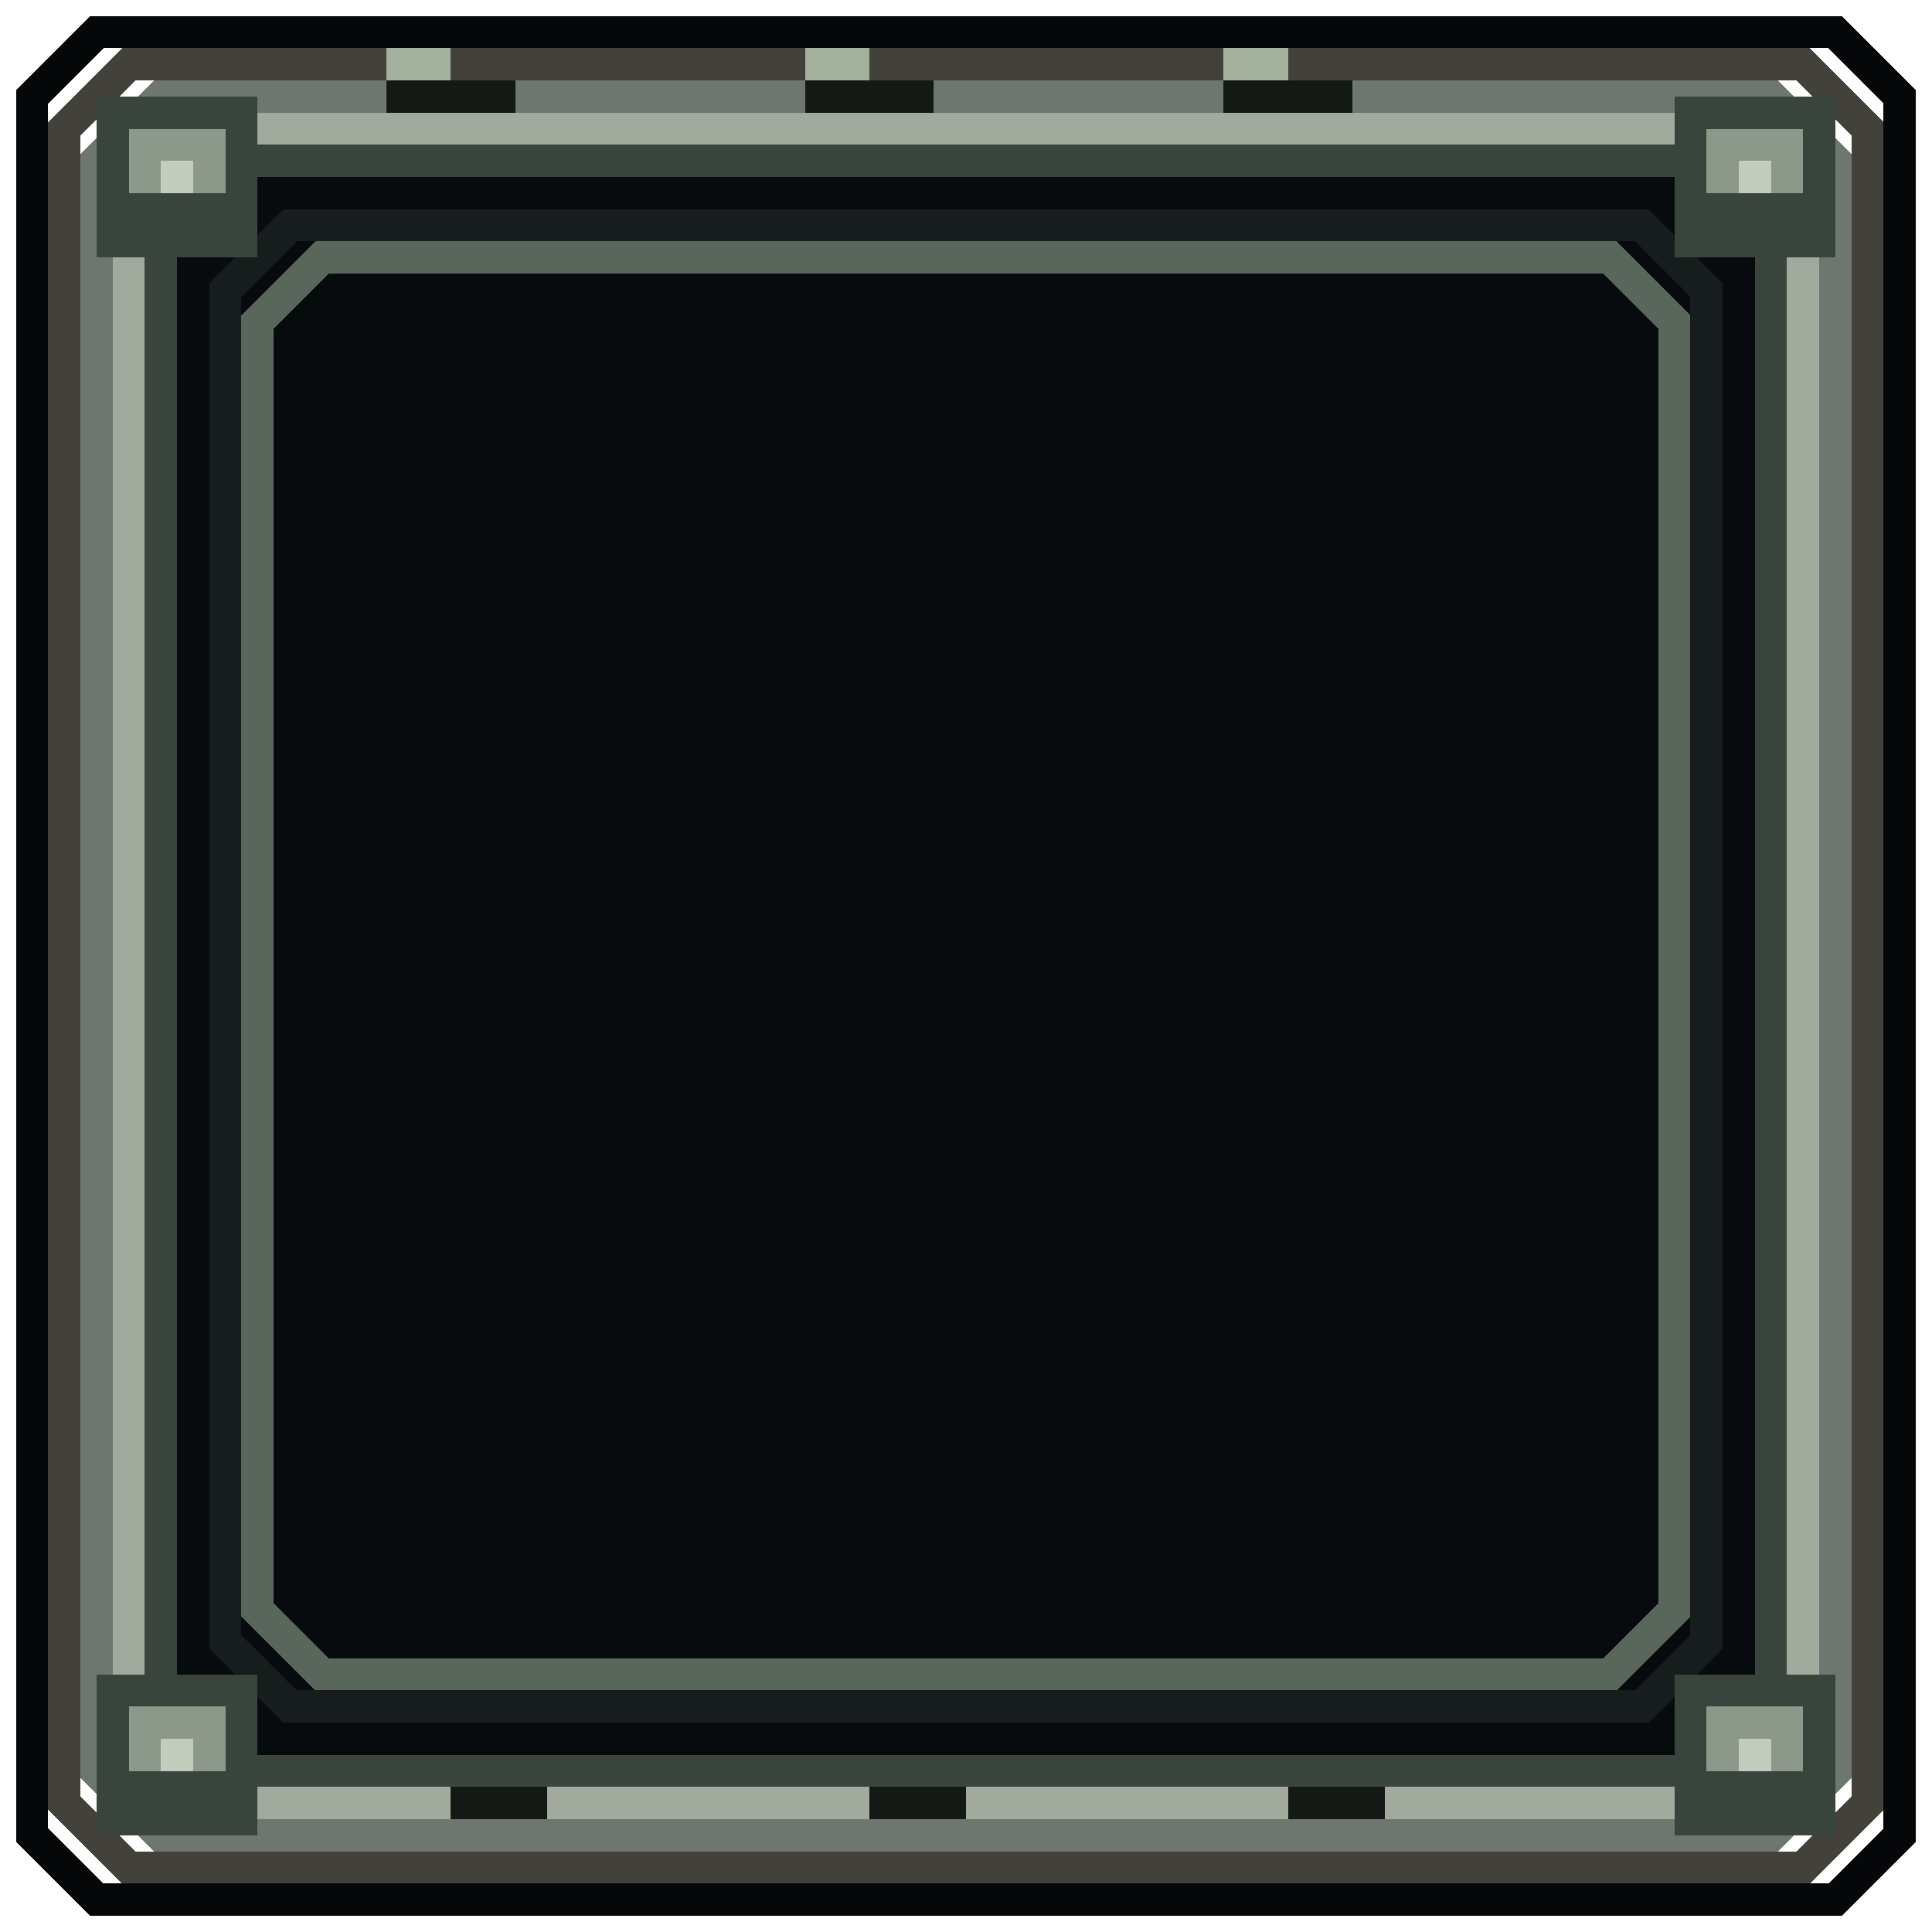
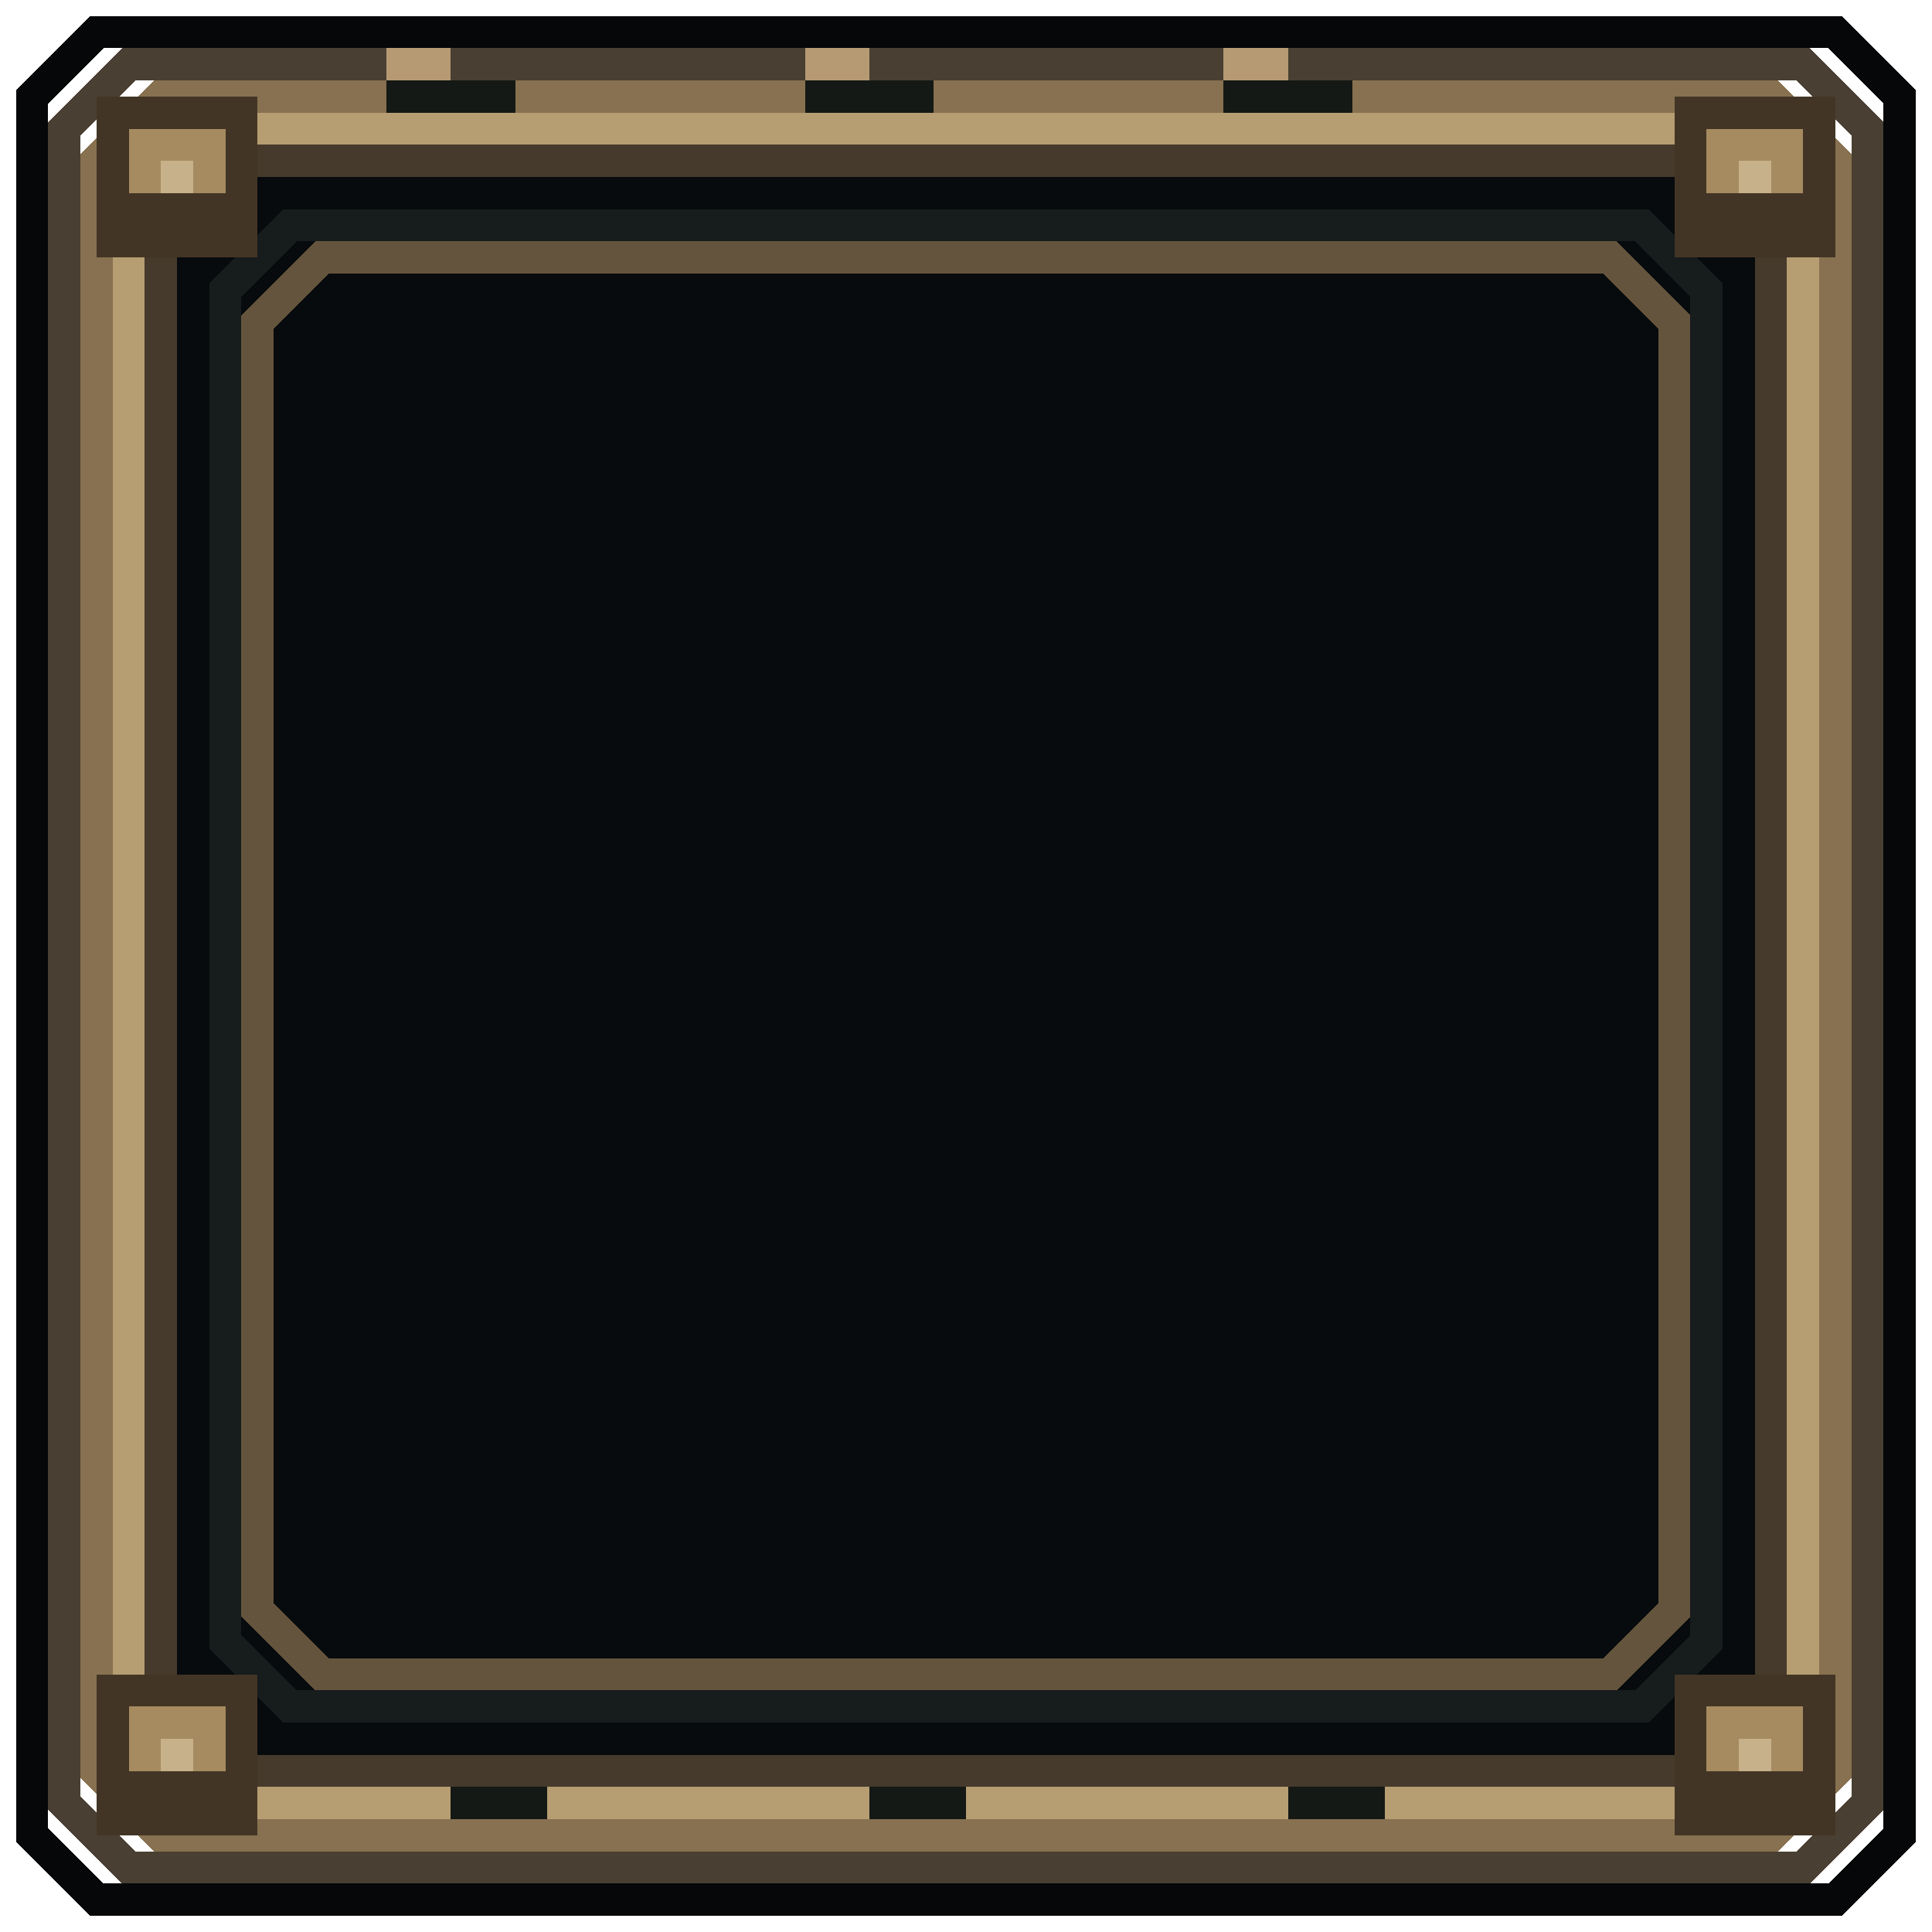
<svg xmlns="http://www.w3.org/2000/svg" width="60" height="60" viewBox="0 0 60 60" shape-rendering="crispEdges">
  <rect x="4" y="4" width="52" height="52" fill="#080b0e" />
  <path d="M3 1H57L59 3V57L57 59H3L1 57V3Z" fill="none" stroke="#050708" />
-   <path d="M4 2H56L58 4V56L56 58H4L2 56V4Z" fill="none" stroke="#42423b" />
-   <path d="M5 3H55L57 5V55L55 57H5L3 55V5Z" fill="none" stroke="#6d7770" />
-   <path d="M6 4H54L56 6V54L54 56H6L4 54V6Z" fill="none" stroke="#a1aa9c" />
-   <path d="M7 5H53L55 7V53L53 55H7L5 53V7Z" fill="none" stroke="#3a453e" />
+   <path d="M4 2H56L58 4V56L56 58H4L2 56V4Z" fill="none" stroke="#493f32" />
+   <path d="M5 3H55L57 5V55L55 57H5L3 55V5Z" fill="none" stroke="#877150" />
+   <path d="M6 4H54L56 6V54L54 56H6L4 54V6Z" fill="none" stroke="#b69d72" />
+   <path d="M7 5H53L55 7V53L53 55H7L5 53V7Z" fill="none" stroke="#453a2b" />
  <path d="M9 7H51L53 9V51L51 53H9L7 51V9Z" fill="none" stroke="#171c1c" />
-   <path d="M10 8H50L52 10V50L50 52H10L8 50V10Z" fill="none" stroke="#59665b" />
-   <rect x="3" y="3" width="5" height="5" fill="#38443c" />
-   <path d="M4 4h3v2h-3Z" fill="#8c9889" />
-   <rect x="5" y="5" width="1" height="1" fill="#c4ccbd" />
-   <rect x="52" y="3" width="5" height="5" fill="#38443c" />
-   <path d="M53 4h3v2h-3Z" fill="#8c9889" />
-   <rect x="54" y="5" width="1" height="1" fill="#c4ccbd" />
-   <rect x="3" y="52" width="5" height="5" fill="#38443c" />
-   <path d="M4 53h3v2h-3Z" fill="#8c9889" />
-   <rect x="5" y="54" width="1" height="1" fill="#c4ccbd" />
-   <rect x="52" y="52" width="5" height="5" fill="#38443c" />
-   <path d="M53 53h3v2h-3Z" fill="#8c9889" />
-   <rect x="54" y="54" width="1" height="1" fill="#c4ccbd" />
+   <path d="M10 8H50L52 10V50L50 52H10L8 50V10Z" fill="none" stroke="#65543d" />
+   <rect x="3" y="3" width="5" height="5" fill="#433525" />
+   <path d="M4 4h3v2h-3Z" fill="#a78b60" />
+   <rect x="5" y="5" width="1" height="1" fill="#c7b18a" />
+   <rect x="52" y="3" width="5" height="5" fill="#433525" />
+   <path d="M53 4h3v2h-3Z" fill="#a78b60" />
+   <rect x="54" y="5" width="1" height="1" fill="#c7b18a" />
+   <rect x="3" y="52" width="5" height="5" fill="#433525" />
+   <path d="M4 53h3v2h-3Z" fill="#a78b60" />
+   <rect x="5" y="54" width="1" height="1" fill="#c7b18a" />
+   <rect x="52" y="52" width="5" height="5" fill="#433525" />
+   <path d="M53 53h3v2h-3Z" fill="#a78b60" />
+   <rect x="54" y="54" width="1" height="1" fill="#c7b18a" />
  <path d="M12 3h4M14 56h3" stroke="#151915" />
-   <path d="M12 2h2" stroke="#a4b19e" />
+   <path d="M12 2h2" stroke="#b59a73" />
  <path d="M25 3h4M27 56h3" stroke="#151915" />
-   <path d="M25 2h2" stroke="#a4b19e" />
+   <path d="M25 2h2" stroke="#b59a73" />
  <path d="M38 3h4M40 56h3" stroke="#151915" />
-   <path d="M38 2h2" stroke="#a4b19e" />
+   <path d="M38 2h2" stroke="#b59a73" />
</svg>
